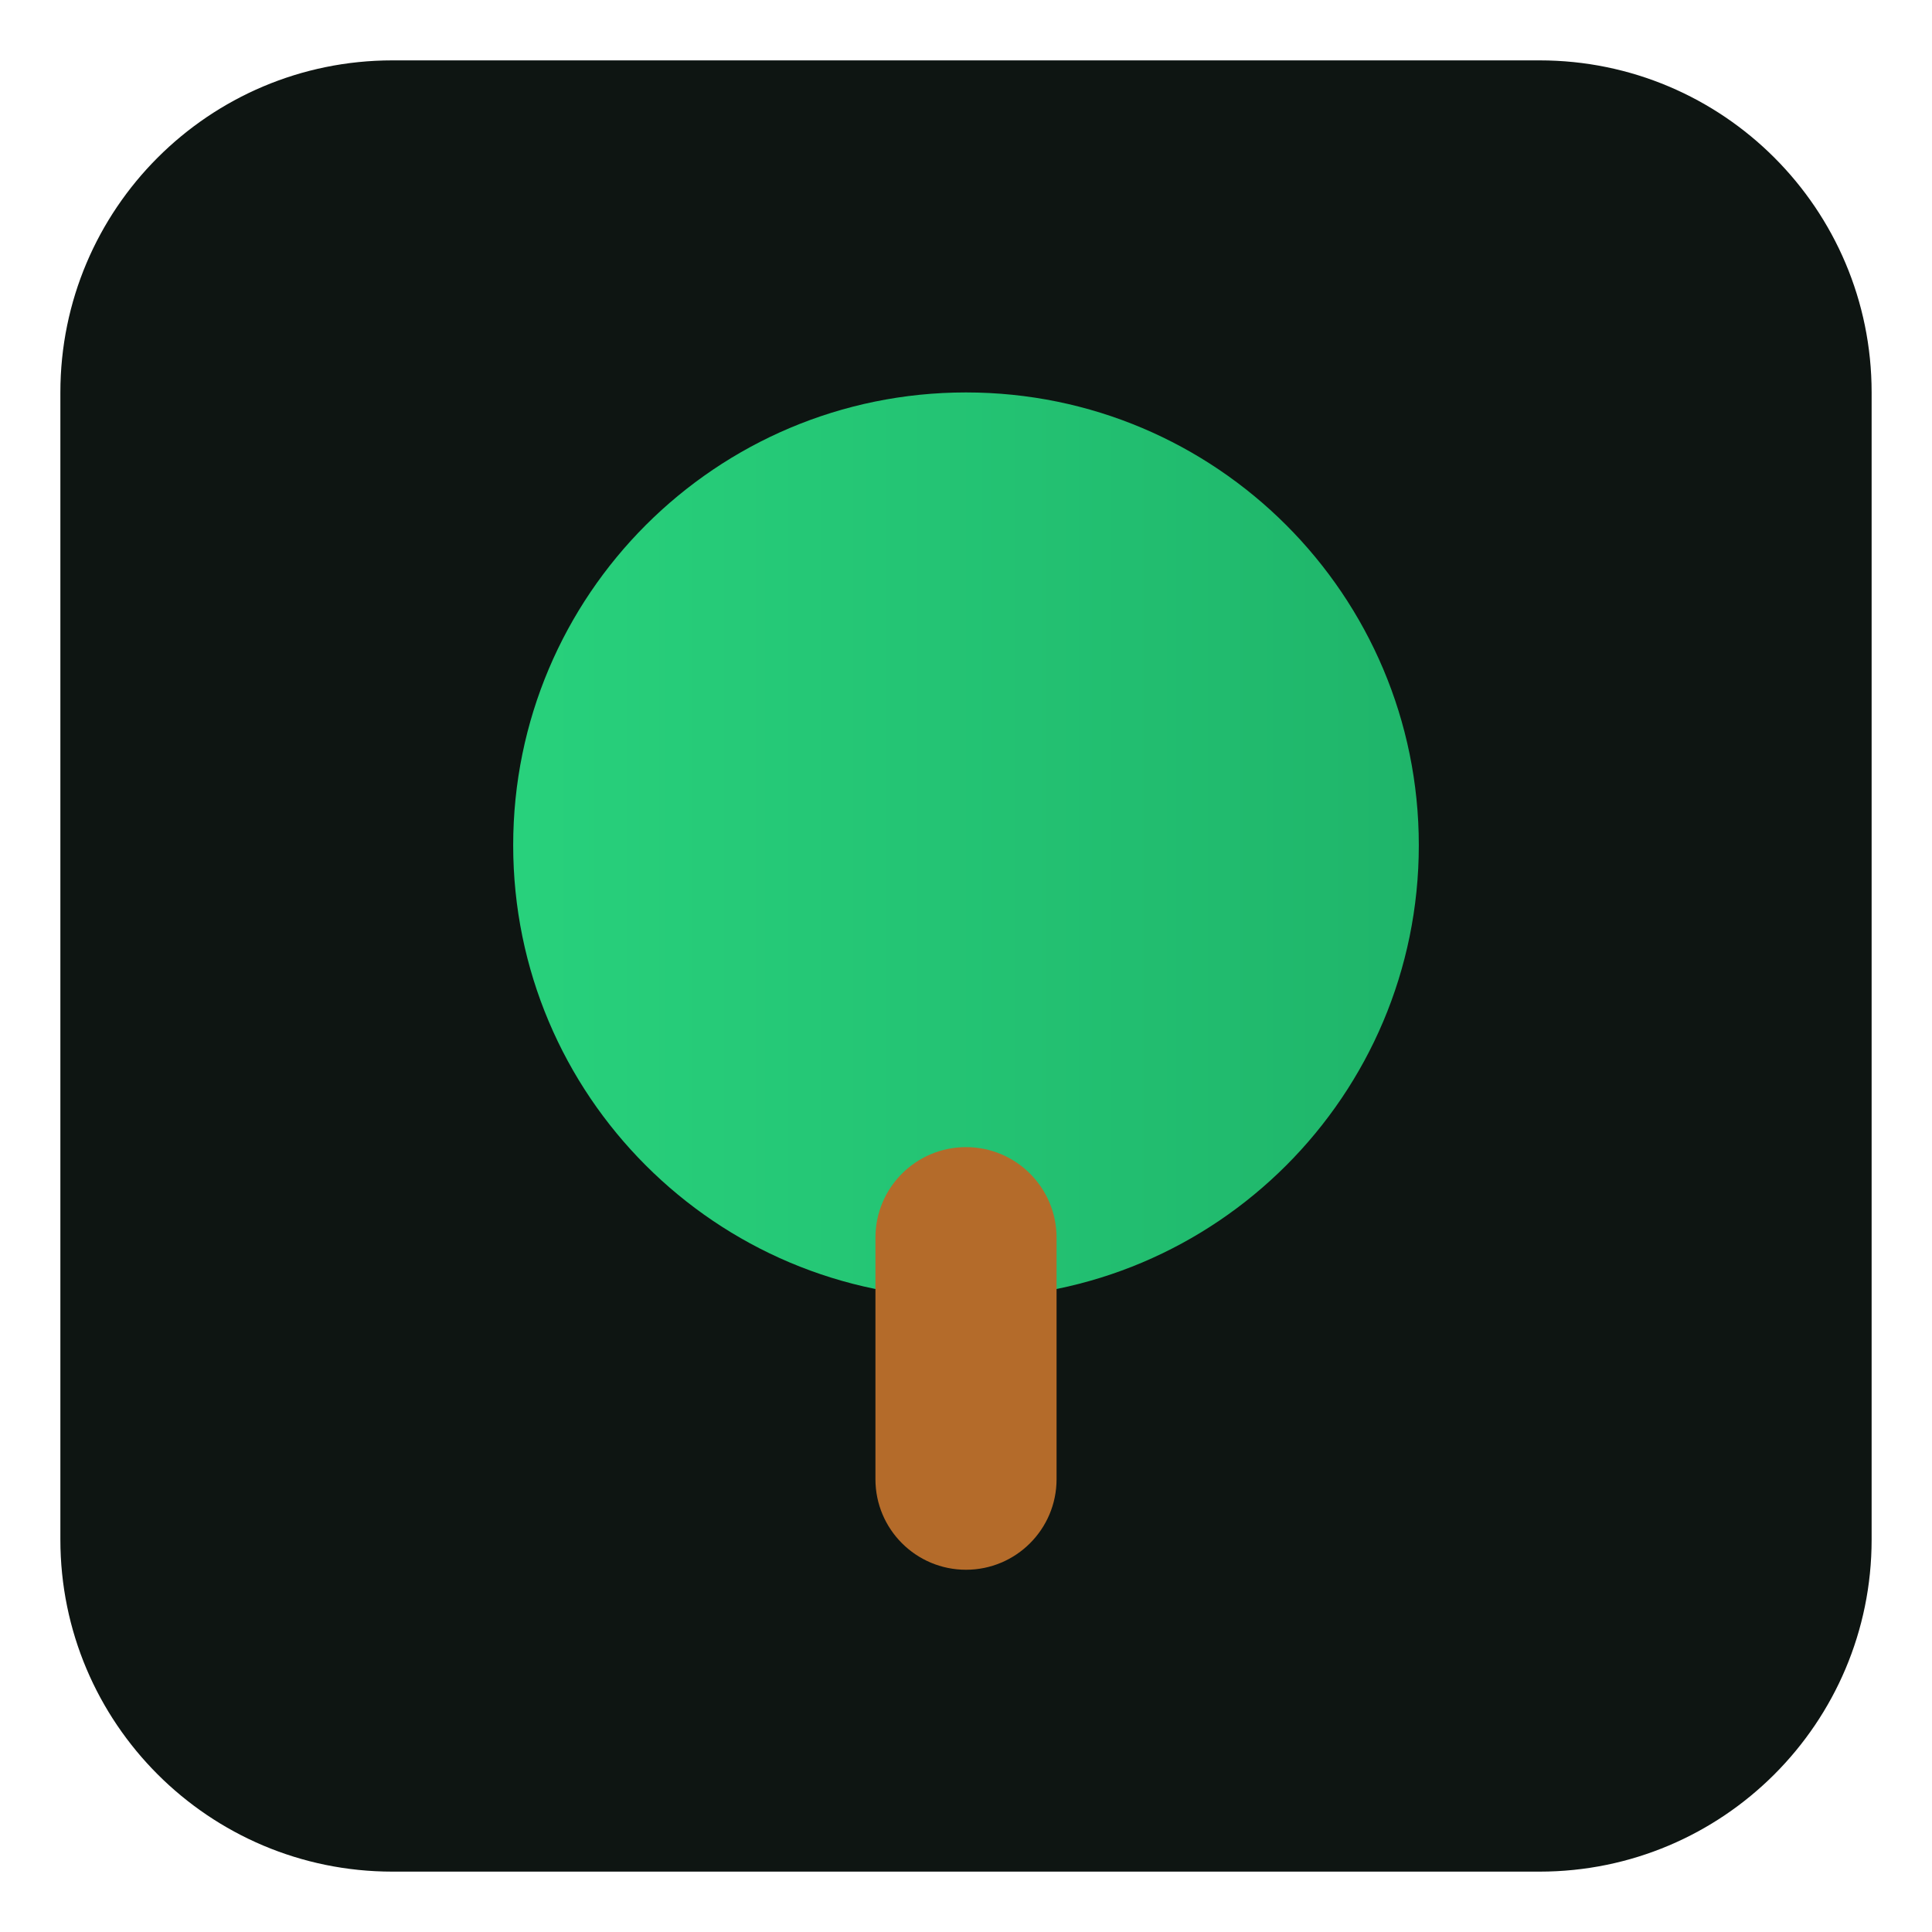
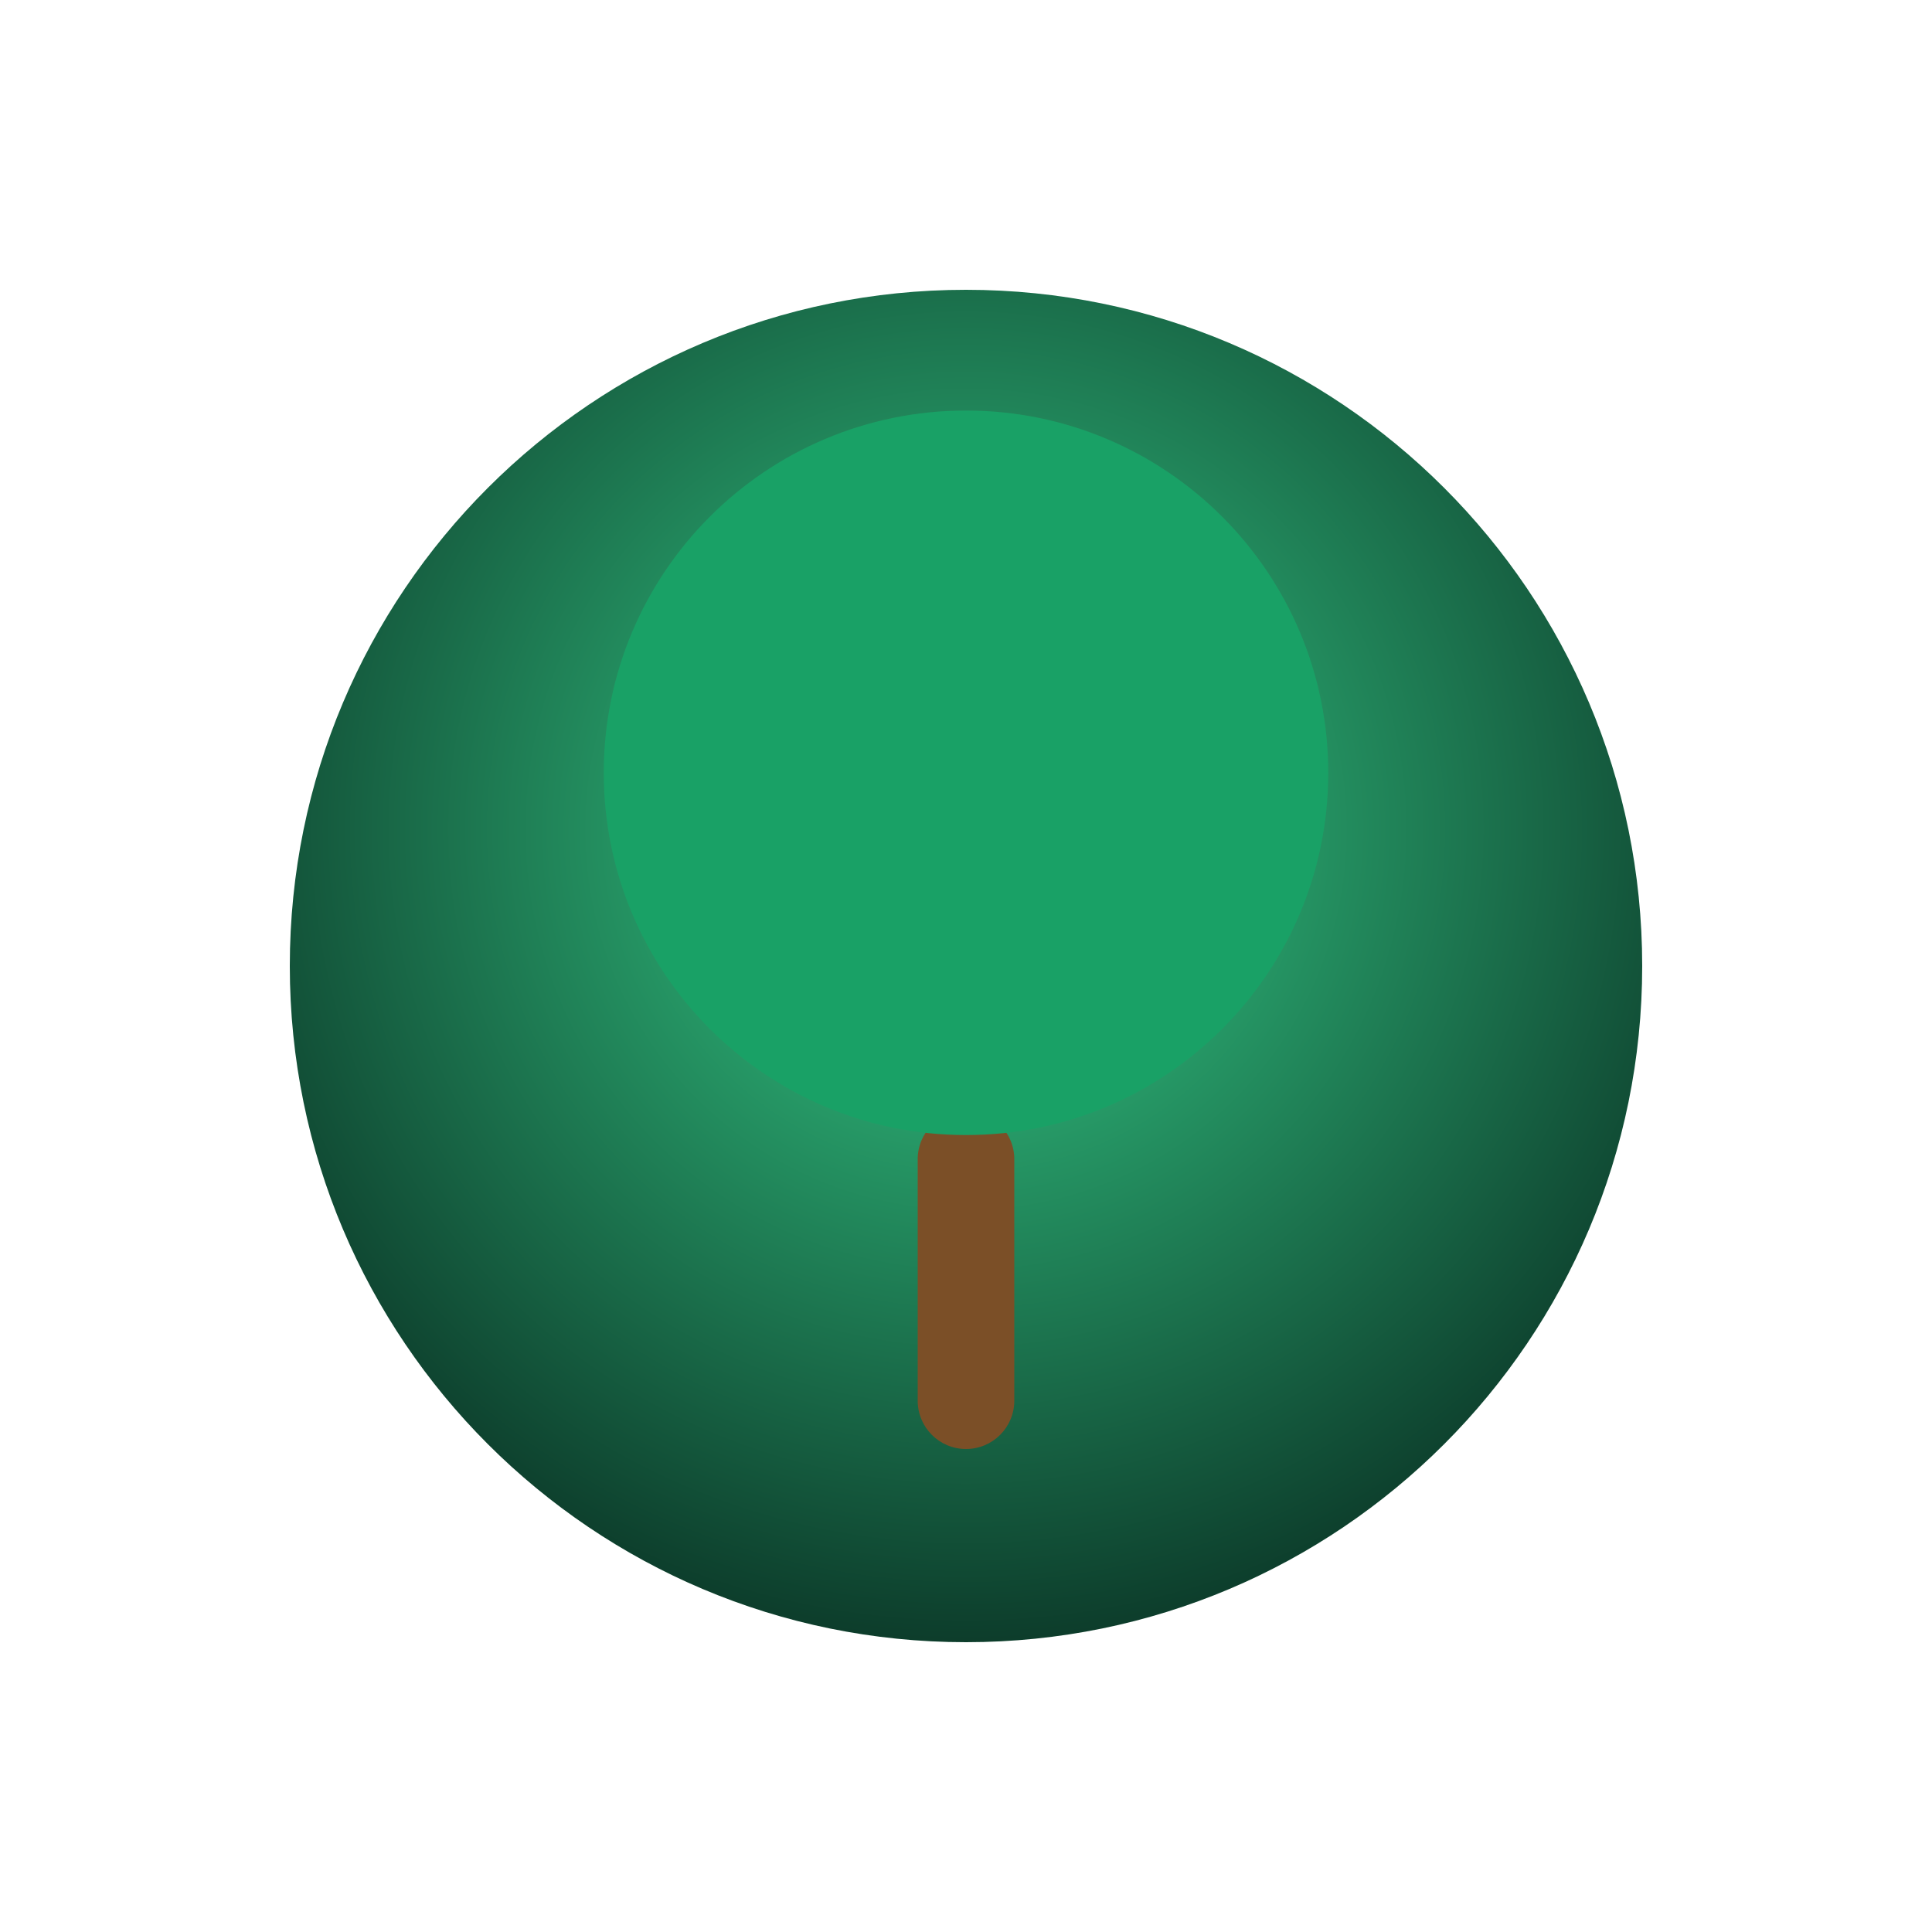
- <svg xmlns="http://www.w3.org/2000/svg" viewBox="0 0 128 128">
+ <svg xmlns="http://www.w3.org/2000/svg" viewBox="0 0 160 160">
  <defs>
-     <linearGradient id="g" x1="0" x2="1">
-       <stop offset="0" stop-color="#28d17c" />
-       <stop offset="1" stop-color="#1fb56a" />
-     </linearGradient>
+     <radialGradient id="g" cx="50%" cy="40%" r="60%">
+       <stop offset="0" stop-color="#36d18a" />
+       <stop offset="1" stop-color="#0c3b2a" />
+     </radialGradient>
  </defs>
-   <rect rx="22" ry="22" x="4" y="4" width="120" height="120" fill="#0e1512" />
-   <circle cx="64" cy="56" r="30" fill="url(#g)" />
-   <rect x="58" y="76" width="12" height="28" rx="6" fill="#b46b2a" />
+   <circle cx="80" cy="80" r="56" fill="url(#g)" />
+   <rect x="76" y="92" width="8" height="28" rx="4" fill="#7b4f27" />
+   <circle cx="80" cy="64" r="30" fill="#19a166" />
</svg>
